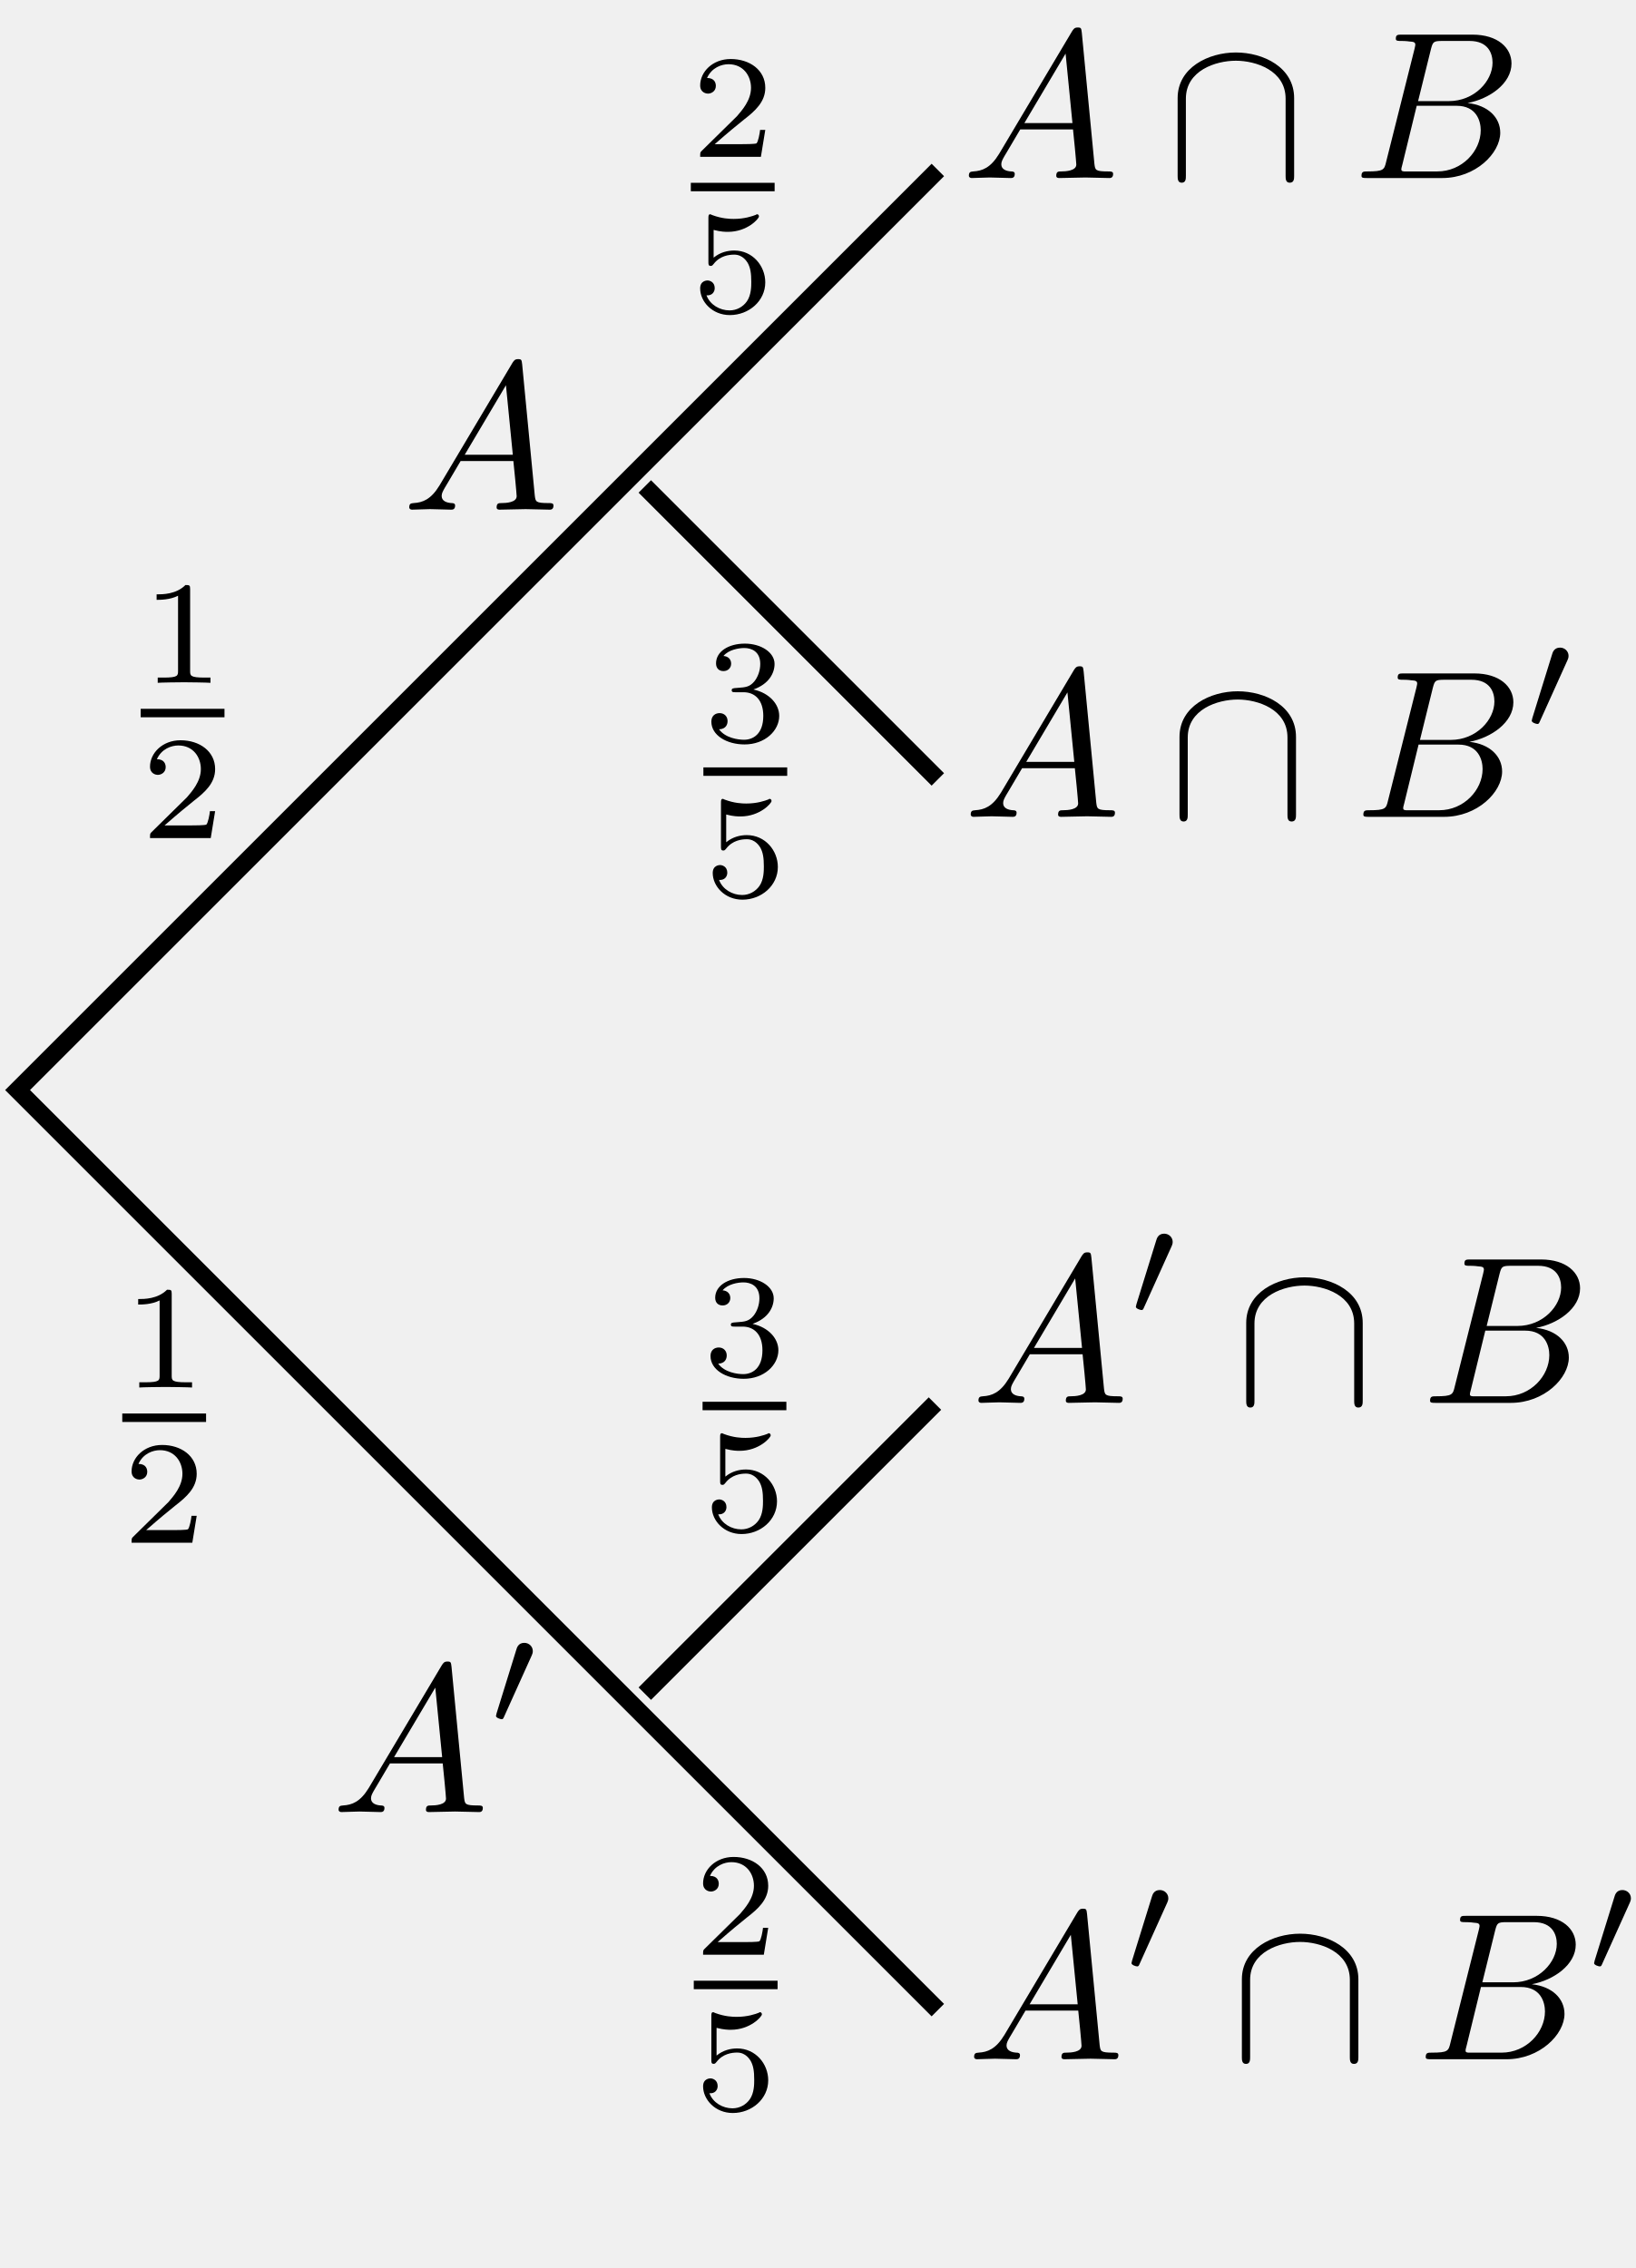
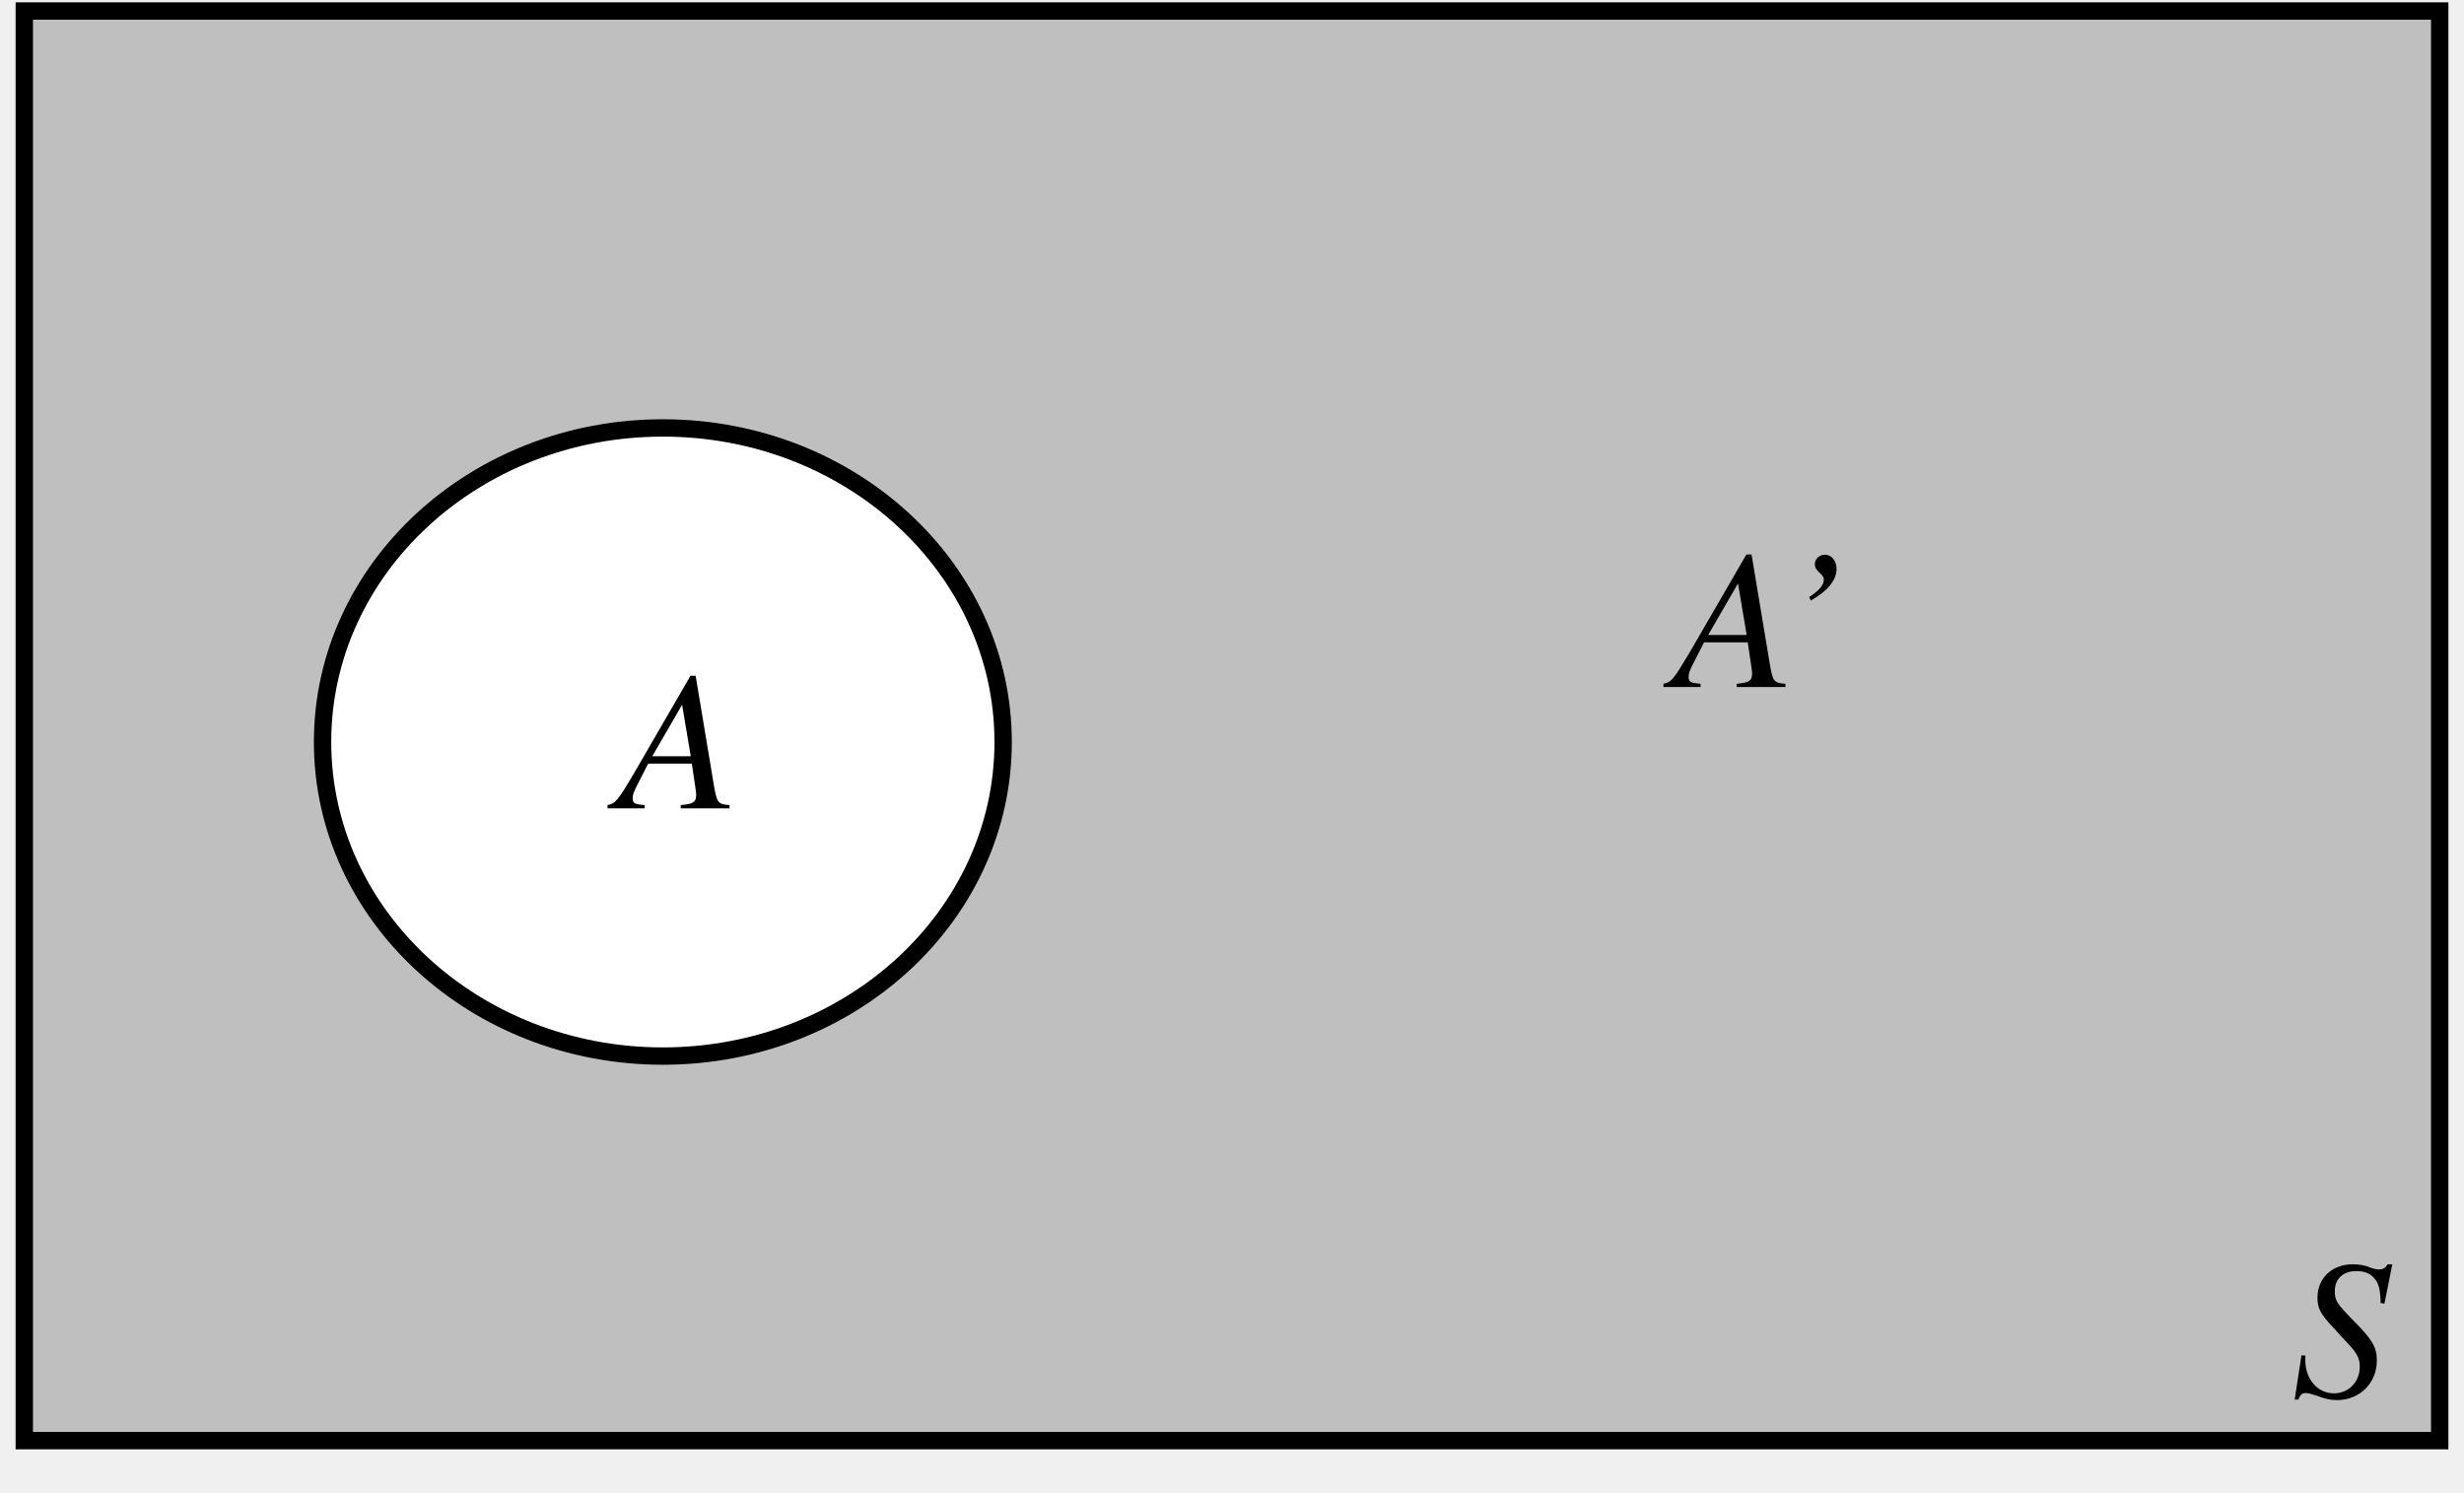
- <svg xmlns="http://www.w3.org/2000/svg" xmlns:xlink="http://www.w3.org/1999/xlink" width="93pt" height="129pt" viewBox="0 0 93 129" version="1.1">
-   <defs>
-     <g>
-       <symbol overflow="visible" id="glyph0-0">
-         <path style="stroke:none;" d="" />
-       </symbol>
-       <symbol overflow="visible" id="glyph0-1">
-         <path style="stroke:none;" d="M 2.812 -5.328 C 2.812 -5.547 2.781 -5.562 2.547 -5.562 C 2.016 -5.031 1.25 -5.031 0.906 -5.031 L 0.906 -4.719 C 1.109 -4.719 1.672 -4.719 2.125 -4.953 L 2.125 -0.688 C 2.125 -0.406 2.125 -0.297 1.297 -0.297 L 0.969 -0.297 L 0.969 0 C 1.125 -0.016 2.156 -0.031 2.469 -0.031 C 2.719 -0.031 3.781 -0.016 3.969 0 L 3.969 -0.297 L 3.641 -0.297 C 2.812 -0.297 2.812 -0.406 2.812 -0.688 Z M 2.812 -5.328 " />
-       </symbol>
-       <symbol overflow="visible" id="glyph0-2">
-         <path style="stroke:none;" d="M 4.234 -1.531 L 3.938 -1.531 C 3.922 -1.344 3.828 -0.844 3.734 -0.766 C 3.656 -0.719 3.016 -0.719 2.891 -0.719 L 1.359 -0.719 C 2.234 -1.484 2.531 -1.719 3.031 -2.125 C 3.656 -2.609 4.234 -3.125 4.234 -3.922 C 4.234 -4.938 3.344 -5.562 2.266 -5.562 C 1.234 -5.562 0.531 -4.828 0.531 -4.062 C 0.531 -3.641 0.891 -3.594 0.969 -3.594 C 1.172 -3.594 1.422 -3.734 1.422 -4.031 C 1.422 -4.188 1.359 -4.484 0.922 -4.484 C 1.188 -5.078 1.75 -5.266 2.141 -5.266 C 2.984 -5.266 3.422 -4.609 3.422 -3.922 C 3.422 -3.203 2.891 -2.625 2.625 -2.312 L 0.609 -0.328 C 0.531 -0.25 0.531 -0.234 0.531 0 L 3.984 0 Z M 4.234 -1.531 " />
-       </symbol>
-       <symbol overflow="visible" id="glyph0-3">
-         <path style="stroke:none;" d="M 1.297 -4.672 C 1.719 -4.562 1.969 -4.562 2.109 -4.562 C 3.219 -4.562 3.875 -5.312 3.875 -5.438 C 3.875 -5.531 3.812 -5.562 3.766 -5.562 C 3.75 -5.562 3.734 -5.562 3.703 -5.531 C 3.5 -5.453 3.062 -5.297 2.438 -5.297 C 2.203 -5.297 1.766 -5.312 1.219 -5.516 C 1.125 -5.562 1.109 -5.562 1.109 -5.562 C 1 -5.562 1 -5.469 1 -5.328 L 1 -2.859 C 1 -2.719 1 -2.625 1.125 -2.625 C 1.203 -2.625 1.219 -2.641 1.297 -2.734 C 1.656 -3.203 2.172 -3.266 2.469 -3.266 C 2.969 -3.266 3.188 -2.859 3.234 -2.797 C 3.391 -2.516 3.438 -2.203 3.438 -1.719 C 3.438 -1.469 3.438 -0.969 3.188 -0.609 C 2.969 -0.297 2.609 -0.094 2.203 -0.094 C 1.656 -0.094 1.094 -0.406 0.891 -0.953 C 1.203 -0.922 1.359 -1.141 1.359 -1.359 C 1.359 -1.719 1.062 -1.797 0.953 -1.797 C 0.922 -1.797 0.531 -1.797 0.531 -1.344 C 0.531 -0.594 1.219 0.172 2.219 0.172 C 3.297 0.172 4.234 -0.625 4.234 -1.688 C 4.234 -2.625 3.516 -3.5 2.469 -3.5 C 2.109 -3.5 1.672 -3.406 1.297 -3.094 Z M 1.297 -4.672 " />
-       </symbol>
-       <symbol overflow="visible" id="glyph0-4">
-         <path style="stroke:none;" d="M 2.281 -2.797 C 2.938 -2.797 3.406 -2.344 3.406 -1.453 C 3.406 -0.406 2.812 -0.094 2.312 -0.094 C 1.984 -0.094 1.25 -0.188 0.891 -0.688 C 1.297 -0.703 1.375 -0.984 1.375 -1.156 C 1.375 -1.422 1.188 -1.609 0.922 -1.609 C 0.688 -1.609 0.453 -1.469 0.453 -1.125 C 0.453 -0.344 1.328 0.172 2.344 0.172 C 3.5 0.172 4.312 -0.609 4.312 -1.453 C 4.312 -2.109 3.766 -2.75 2.844 -2.953 C 3.734 -3.266 4.047 -3.891 4.047 -4.406 C 4.047 -5.062 3.281 -5.562 2.359 -5.562 C 1.422 -5.562 0.719 -5.109 0.719 -4.438 C 0.719 -4.156 0.891 -4 1.141 -4 C 1.406 -4 1.578 -4.188 1.578 -4.422 C 1.578 -4.672 1.406 -4.844 1.141 -4.859 C 1.438 -5.219 2.016 -5.312 2.328 -5.312 C 2.703 -5.312 3.234 -5.141 3.234 -4.406 C 3.234 -4.047 3.109 -3.672 2.891 -3.406 C 2.625 -3.094 2.391 -3.078 1.969 -3.047 C 1.766 -3.031 1.734 -3.031 1.703 -3.016 C 1.688 -3.016 1.609 -3 1.609 -2.922 C 1.609 -2.797 1.688 -2.797 1.828 -2.797 Z M 2.281 -2.797 " />
-       </symbol>
-       <symbol overflow="visible" id="glyph1-0">
-         <path style="stroke:none;" d="" />
-       </symbol>
-       <symbol overflow="visible" id="glyph1-1">
-         <path style="stroke:none;" d="M 2.141 -1.375 C 1.656 -0.578 1.188 -0.406 0.672 -0.375 C 0.531 -0.359 0.422 -0.359 0.422 -0.125 C 0.422 -0.062 0.484 0 0.578 0 C 0.891 0 1.266 -0.031 1.609 -0.031 C 2 -0.031 2.422 0 2.797 0 C 2.875 0 3.031 0 3.031 -0.234 C 3.031 -0.359 2.922 -0.375 2.828 -0.375 C 2.562 -0.391 2.266 -0.484 2.266 -0.781 C 2.266 -0.938 2.344 -1.062 2.438 -1.234 C 2.516 -1.375 2.531 -1.375 3.344 -2.766 L 6.344 -2.766 C 6.375 -2.516 6.531 -0.891 6.531 -0.766 C 6.531 -0.406 5.922 -0.375 5.672 -0.375 C 5.516 -0.375 5.391 -0.375 5.391 -0.125 C 5.391 0 5.531 0 5.562 0 C 6.047 0 6.562 -0.031 7.047 -0.031 C 7.344 -0.031 8.109 0 8.406 0 C 8.469 0 8.625 0 8.625 -0.234 C 8.625 -0.375 8.5 -0.375 8.344 -0.375 C 7.609 -0.375 7.609 -0.453 7.562 -0.797 L 6.844 -8.266 C 6.812 -8.516 6.812 -8.562 6.609 -8.562 C 6.422 -8.562 6.375 -8.469 6.297 -8.359 Z M 3.578 -3.125 L 5.922 -7.078 L 6.312 -3.125 Z M 3.578 -3.125 " />
-       </symbol>
-       <symbol overflow="visible" id="glyph1-2">
-         <path style="stroke:none;" d="M 1.906 -0.938 C 1.797 -0.469 1.766 -0.375 0.828 -0.375 C 0.625 -0.375 0.5 -0.375 0.5 -0.125 C 0.5 0 0.609 0 0.828 0 L 5.094 0 C 6.984 0 8.391 -1.406 8.391 -2.578 C 8.391 -3.438 7.703 -4.141 6.531 -4.266 C 7.781 -4.5 9.031 -5.375 9.031 -6.516 C 9.031 -7.406 8.25 -8.156 6.812 -8.156 L 2.797 -8.156 C 2.562 -8.156 2.453 -8.156 2.453 -7.922 C 2.453 -7.797 2.562 -7.797 2.781 -7.797 C 2.812 -7.797 3.031 -7.797 3.234 -7.766 C 3.453 -7.75 3.562 -7.734 3.562 -7.578 C 3.562 -7.531 3.547 -7.5 3.516 -7.344 Z M 3.719 -4.375 L 4.453 -7.344 C 4.562 -7.75 4.594 -7.797 5.109 -7.797 L 6.641 -7.797 C 7.703 -7.797 7.953 -7.094 7.953 -6.562 C 7.953 -5.516 6.922 -4.375 5.469 -4.375 Z M 3.172 -0.375 C 3.016 -0.375 2.984 -0.375 2.922 -0.375 C 2.797 -0.391 2.766 -0.406 2.766 -0.5 C 2.766 -0.531 2.766 -0.562 2.828 -0.781 L 3.641 -4.109 L 5.906 -4.109 C 7.047 -4.109 7.281 -3.234 7.281 -2.719 C 7.281 -1.531 6.219 -0.375 4.812 -0.375 Z M 3.172 -0.375 " />
-       </symbol>
-       <symbol overflow="visible" id="glyph2-0">
-         <path style="stroke:none;" d="" />
-       </symbol>
-       <symbol overflow="visible" id="glyph2-1">
-         <path style="stroke:none;" d="M 2.438 -3.969 C 2.469 -4.047 2.5 -4.109 2.5 -4.219 C 2.5 -4.484 2.281 -4.688 2.016 -4.688 C 1.672 -4.688 1.594 -4.406 1.562 -4.297 L 0.438 -0.672 C 0.438 -0.641 0.406 -0.547 0.406 -0.531 C 0.406 -0.422 0.656 -0.344 0.734 -0.344 C 0.797 -0.344 0.828 -0.391 0.859 -0.469 Z M 2.438 -3.969 " />
-       </symbol>
-       <symbol overflow="visible" id="glyph3-0">
-         <path style="stroke:none;" d="" />
-       </symbol>
-       <symbol overflow="visible" id="glyph3-1">
-         <path style="stroke:none;" d="M 7.297 -4.547 C 7.297 -6.297 5.547 -7.141 3.984 -7.141 C 2.422 -7.141 0.672 -6.281 0.672 -4.547 L 0.672 -0.125 C 0.672 0.031 0.672 0.266 0.906 0.266 C 1.141 0.266 1.141 0.031 1.141 -0.125 L 1.141 -4.516 C 1.141 -6.109 2.828 -6.672 3.984 -6.672 C 5.109 -6.672 6.812 -6.125 6.812 -4.516 L 6.812 -0.125 C 6.812 0.031 6.812 0.266 7.047 0.266 C 7.297 0.266 7.297 0.031 7.297 -0.125 Z M 7.297 -4.547 " />
-       </symbol>
-     </g>
+ <svg xmlns="http://www.w3.org/2000/svg" viewBox="0 0 189.333 114.667" height="114.667" width="189.333" xml:space="preserve" id="svg2" version="1.1">
+   <defs id="defs6">
+     <clipPath id="clipPath24" clipPathUnits="userSpaceOnUse">
+       <path id="path22" d="M 0,0 H 142 V 86 H 0 Z" />
+     </clipPath>
  </defs>
-   <g id="surface1">
-     <path style="fill:none;stroke-width:1;stroke-linecap:butt;stroke-linejoin:miter;stroke:rgb(0%,0%,0%);stroke-opacity:1;stroke-miterlimit:4;" d="M 53.332 119.332 L 1 67 L 53.332 14.668 M 36.668 101.332 L 53.332 84.668 M 36.668 32.668 L 53.168 49.168 " transform="matrix(1,0,0,-1,0,129)" />
-     <g style="fill:rgb(0%,0%,0%);fill-opacity:1;">
-       <use xlink:href="#glyph0-1" x="8" y="38.837" />
-     </g>
-     <path style=" stroke:none;fill-rule:nonzero;fill:rgb(0%,0%,0%);fill-opacity:1;" d="M 8 40.316 L 12.766 40.316 L 12.766 40.797 L 8 40.797 Z M 8 40.316 " />
-     <g style="fill:rgb(0%,0%,0%);fill-opacity:1;">
-       <use xlink:href="#glyph0-2" x="8" y="47.667" />
-     </g>
-     <g style="fill:rgb(0%,0%,0%);fill-opacity:1;">
-       <use xlink:href="#glyph0-2" x="39.452" y="111.182" />
-     </g>
-     <path style=" stroke:none;fill-rule:nonzero;fill:rgb(0%,0%,0%);fill-opacity:1;" d="M 39.453 112.66 L 44.219 112.66 L 44.219 113.141 L 39.453 113.141 Z M 39.453 112.66 " />
-     <g style="fill:rgb(0%,0%,0%);fill-opacity:1;">
-       <use xlink:href="#glyph0-3" x="39.452" y="120.012" />
-     </g>
-     <g style="fill:rgb(0%,0%,0%);fill-opacity:1;">
-       <use xlink:href="#glyph0-4" x="40" y="42.17" />
-     </g>
-     <path style=" stroke:none;fill-rule:nonzero;fill:rgb(0%,0%,0%);fill-opacity:1;" d="M 40 43.648 L 44.766 43.648 L 44.766 44.129 L 40 44.129 Z M 40 43.648 " />
-     <g style="fill:rgb(0%,0%,0%);fill-opacity:1;">
-       <use xlink:href="#glyph0-3" x="40" y="51" />
-     </g>
-     <g style="fill:rgb(0%,0%,0%);fill-opacity:1;">
-       <use xlink:href="#glyph1-1" x="54.973" y="117.126" />
-     </g>
-     <g style="fill:rgb(0%,0%,0%);fill-opacity:1;">
-       <use xlink:href="#glyph2-1" x="63.939" y="112.19" />
-     </g>
-     <g style="fill:rgb(0%,0%,0%);fill-opacity:1;">
-       <use xlink:href="#glyph3-1" x="69.95" y="117.126" />
-     </g>
-     <g style="fill:rgb(0%,0%,0%);fill-opacity:1;">
-       <use xlink:href="#glyph1-2" x="80.577" y="117.126" />
-     </g>
-     <g style="fill:rgb(0%,0%,0%);fill-opacity:1;">
-       <use xlink:href="#glyph2-1" x="90.245" y="112.19" />
-     </g>
-     <g style="fill:rgb(0%,0%,0%);fill-opacity:1;">
-       <use xlink:href="#glyph1-1" x="55.22" y="79.793" />
-     </g>
-     <g style="fill:rgb(0%,0%,0%);fill-opacity:1;">
-       <use xlink:href="#glyph2-1" x="64.187" y="74.857" />
-     </g>
-     <g style="fill:rgb(0%,0%,0%);fill-opacity:1;">
-       <use xlink:href="#glyph3-1" x="70.197" y="79.793" />
-     </g>
-     <g style="fill:rgb(0%,0%,0%);fill-opacity:1;">
-       <use xlink:href="#glyph1-2" x="80.824" y="79.793" />
-     </g>
-     <g style="fill:rgb(0%,0%,0%);fill-opacity:1;">
-       <use xlink:href="#glyph1-1" x="54.78" y="46.46" />
-     </g>
-     <g style="fill:rgb(0%,0%,0%);fill-opacity:1;">
-       <use xlink:href="#glyph3-1" x="66.403" y="46.46" />
-     </g>
-     <g style="fill:rgb(0%,0%,0%);fill-opacity:1;">
-       <use xlink:href="#glyph1-2" x="77.03" y="46.46" />
-     </g>
-     <g style="fill:rgb(0%,0%,0%);fill-opacity:1;">
-       <use xlink:href="#glyph2-1" x="86.699" y="41.523" />
-     </g>
-     <g style="fill:rgb(0%,0%,0%);fill-opacity:1;">
-       <use xlink:href="#glyph1-1" x="54.675" y="10.126" />
-     </g>
-     <g style="fill:rgb(0%,0%,0%);fill-opacity:1;">
-       <use xlink:href="#glyph3-1" x="66.297" y="10.126" />
-     </g>
-     <g style="fill:rgb(0%,0%,0%);fill-opacity:1;">
-       <use xlink:href="#glyph1-2" x="76.924" y="10.126" />
-     </g>
-     <g style="fill:rgb(0%,0%,0%);fill-opacity:1;">
-       <use xlink:href="#glyph0-1" x="6.952" y="78.919" />
-     </g>
-     <path style=" stroke:none;fill-rule:nonzero;fill:rgb(0%,0%,0%);fill-opacity:1;" d="M 6.953 80.398 L 11.719 80.398 L 11.719 80.879 L 6.953 80.879 Z M 6.953 80.398 " />
-     <g style="fill:rgb(0%,0%,0%);fill-opacity:1;">
-       <use xlink:href="#glyph0-2" x="6.952" y="87.749" />
-     </g>
-     <g style="fill:rgb(0%,0%,0%);fill-opacity:1;">
-       <use xlink:href="#glyph0-2" x="39.286" y="8.919" />
-     </g>
-     <path style=" stroke:none;fill-rule:nonzero;fill:rgb(0%,0%,0%);fill-opacity:1;" d="M 39.285 10.398 L 44.051 10.398 L 44.051 10.879 L 39.285 10.879 Z M 39.285 10.398 " />
-     <g style="fill:rgb(0%,0%,0%);fill-opacity:1;">
-       <use xlink:href="#glyph0-3" x="39.285" y="17.749" />
-     </g>
-     <g style="fill:rgb(0%,0%,0%);fill-opacity:1;">
-       <use xlink:href="#glyph0-4" x="39.952" y="78.252" />
-     </g>
-     <path style=" stroke:none;fill-rule:nonzero;fill:rgb(0%,0%,0%);fill-opacity:1;" d="M 39.953 79.73 L 44.719 79.73 L 44.719 80.211 L 39.953 80.211 Z M 39.953 79.73 " />
-     <g style="fill:rgb(0%,0%,0%);fill-opacity:1;">
-       <use xlink:href="#glyph0-3" x="39.952" y="87.082" />
-     </g>
-     <g style="fill:rgb(0%,0%,0%);fill-opacity:1;">
-       <use xlink:href="#glyph1-1" x="22.85" y="28.989" />
-     </g>
-     <g style="fill:rgb(0%,0%,0%);fill-opacity:1;">
-       <use xlink:href="#glyph1-1" x="18.832" y="103.067" />
-     </g>
-     <g style="fill:rgb(0%,0%,0%);fill-opacity:1;">
-       <use xlink:href="#glyph2-1" x="27.799" y="98.13" />
+   <g transform="matrix(1.333333,0,0,-1.333333,0,114.6667)" id="g10">
+     <g id="g12" />
+     <g id="g14" />
+     <g id="g16">
+       <g id="g18">
+         <g clip-path="url(#clipPath24)" id="g20">
+           <g id="g26" />
+           <g id="g28">
+             <path id="path30" style="fill:#bfbfbf;fill-opacity:1;fill-rule:nonzero;stroke:#000000;stroke-width:1;stroke-linecap:butt;stroke-linejoin:miter;stroke-miterlimit:4;stroke-dasharray:none;stroke-opacity:1" d="M 1.4,2.966 H 140.6 V 85.366 H 1.4 Z" />
+             <text id="text34" style="font-style:italic;font-variant:normal;font-size:9.6px;font-family:Times;-inkscape-font-specification:Times-Italic;writing-mode:lr-tb;fill:#000000;fill-opacity:1;fill-rule:nonzero;stroke:none" transform="matrix(1,0,0,-1,35,45.3662)">
+               <tspan id="tspan32" y="0" x="0">A</tspan>
+             </text>
+             <path id="path36" style="fill:#ffffff;fill-opacity:1;fill-rule:nonzero;stroke:#000000;stroke-width:1;stroke-linecap:butt;stroke-linejoin:miter;stroke-miterlimit:4;stroke-dasharray:none;stroke-opacity:1" d="m 38.2,61.335 c -10.83,0 -19.611,-8.104 -19.611,-18.102 0,-9.997 8.781,-18.102 19.611,-18.102 10.83,0 19.611,8.105 19.611,18.102 0,9.998 -8.781,18.102 -19.611,18.102 z" />
+             <text id="text40" style="font-style:italic;font-variant:normal;font-size:11.44px;font-family:Times;-inkscape-font-specification:Times-Italic;writing-mode:lr-tb;fill:#000000;fill-opacity:1;fill-rule:nonzero;stroke:none" transform="matrix(1,0,0,-1,35.5898,39.4106)">
+               <tspan id="tspan38" y="0" x="0">A</tspan>
+             </text>
+             <text id="text44" style="font-style:italic;font-variant:normal;font-size:11.44px;font-family:Times;-inkscape-font-specification:Times-Italic;writing-mode:lr-tb;fill:#000000;fill-opacity:1;fill-rule:nonzero;stroke:none" transform="matrix(1,0,0,-1,96.44144,46.40158)">
+               <tspan id="tspan42" y="0" x="0 6.99">A’</tspan>
+             </text>
+             <text id="text48" style="font-style:italic;font-variant:normal;font-size:11.44px;font-family:Times;-inkscape-font-specification:Times-Italic;writing-mode:lr-tb;fill:#000000;fill-opacity:1;fill-rule:nonzero;stroke:none" transform="matrix(1,0,0,-1,132.0553,5.50587)">
+               <tspan id="tspan46" y="0" x="0">S</tspan>
+             </text>
+           </g>
+         </g>
+       </g>
    </g>
  </g>
</svg>
